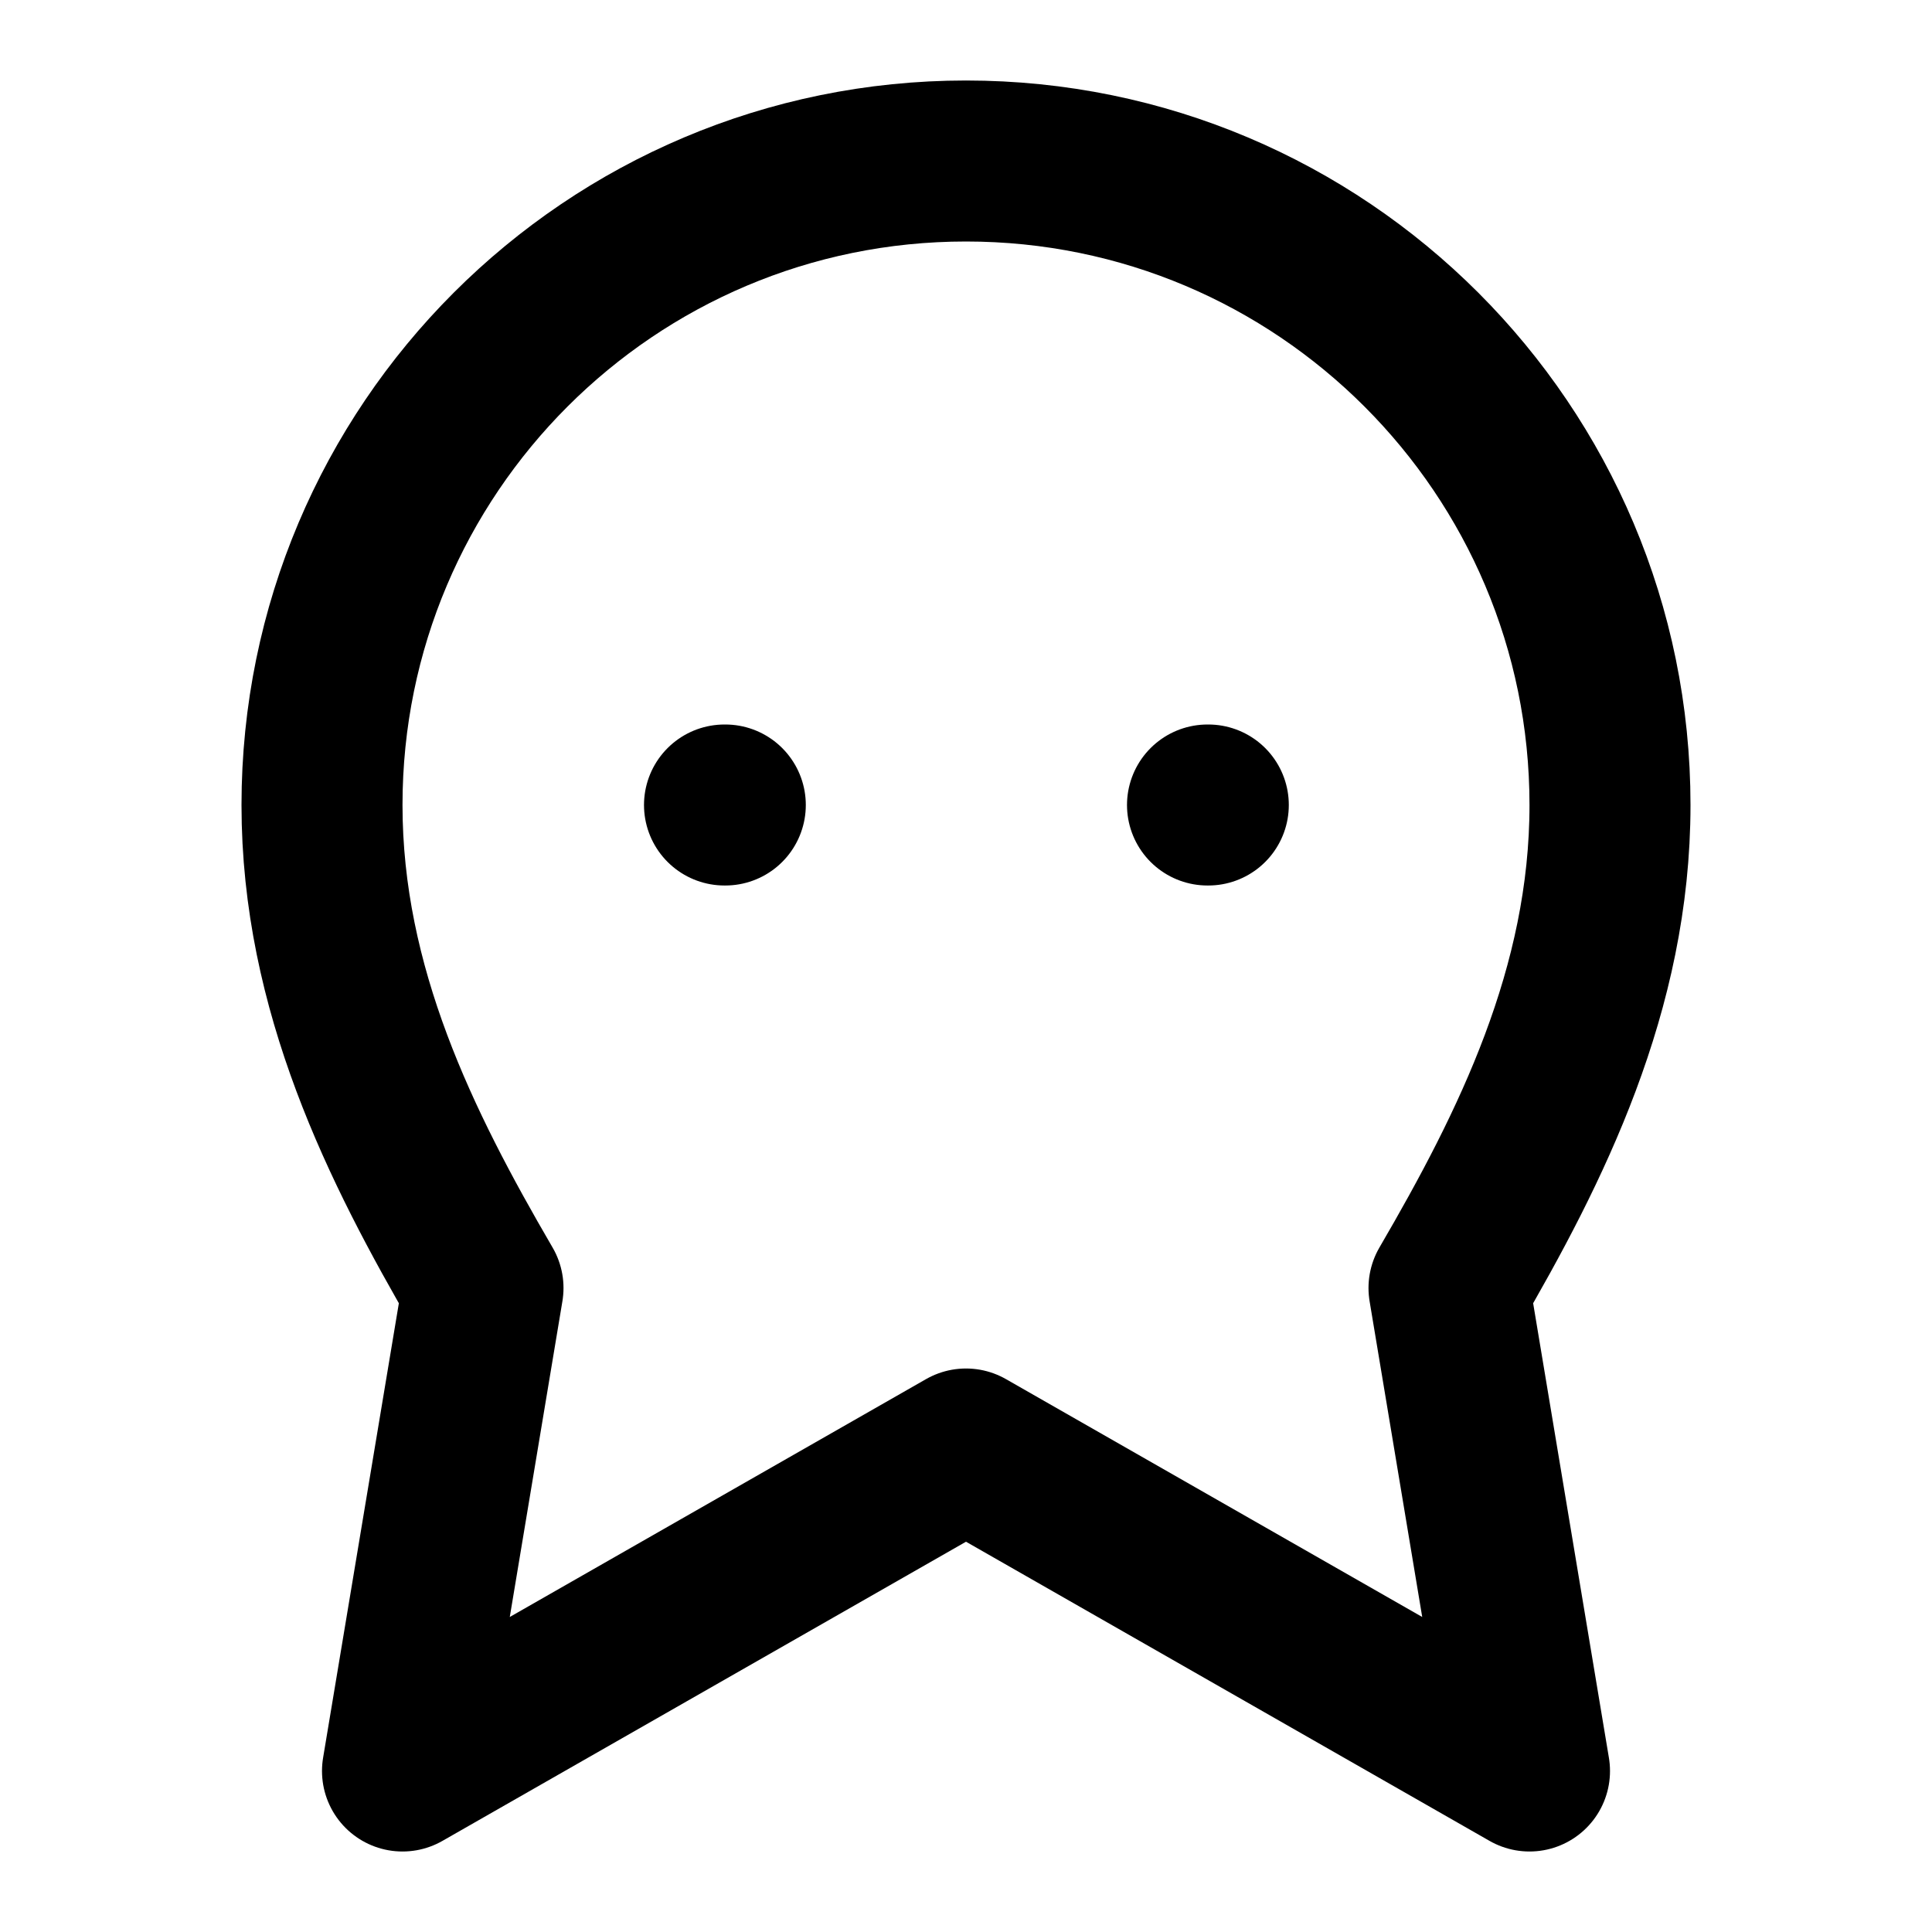
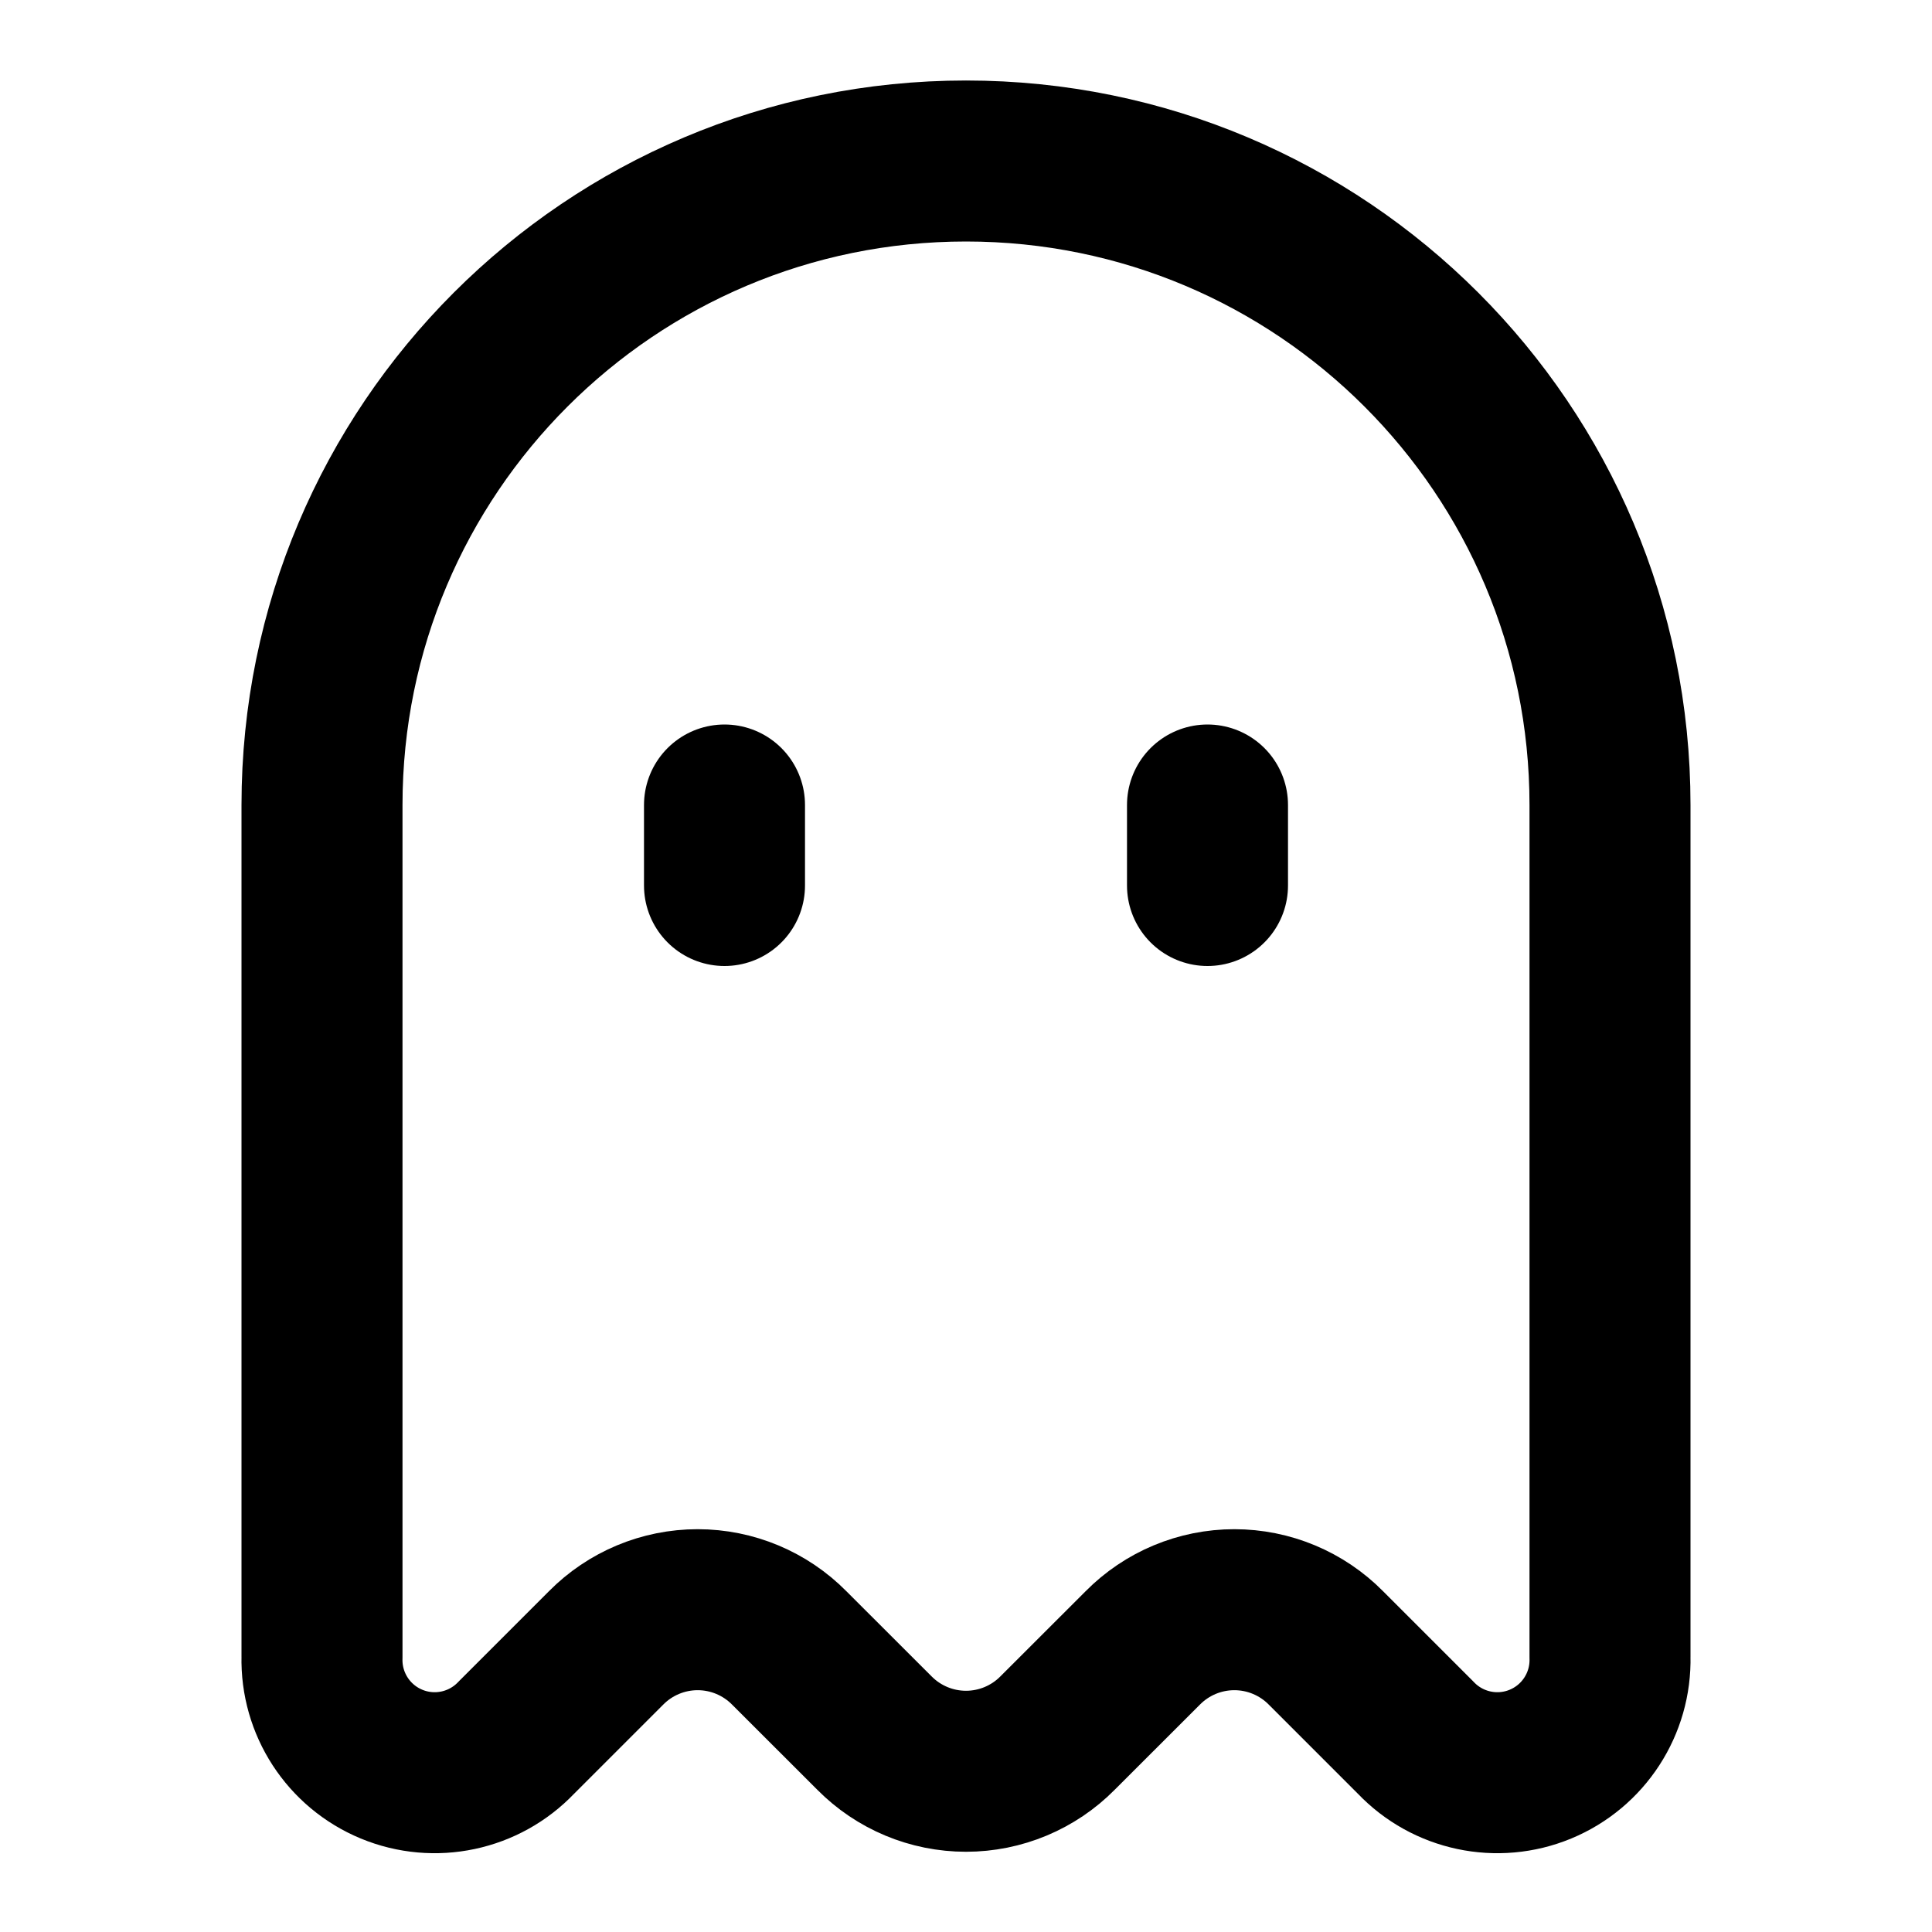
<svg xmlns="http://www.w3.org/2000/svg" viewBox="0 0 24 24" fill="none" stroke="#000" stroke-width="2" stroke-linecap="round" stroke-linejoin="round">
-   <path d="M9 10h.01" />
-   <path d="M15 10h.01" />
-   <path d="M12 2a8 8 0 0 0-8 8c0 2.29.98 4.25 2 6l-1 6 7-4 7 4-1-6c1.02-1.75 2-3.71 2-6a8 8 0 0 0-8-8Z" />
+   <path d="M15 10v1" />
+   <path d="M7.528 20.472a1.6 1.6 0 0 1 2.277 0l1.057 1.056a1.6 1.6 0 0 0 2.276 0l1.057-1.056a1.6 1.6 0 0 1 2.277 0l1.114 1.114a1.4 1.4 0 0 0 2.414-1V10a8 8 0 0 0-16 0v10.586a1.4 1.4 0 0 0 2.414 1z" />
+   <path d="M9 10v1" />
</svg>
